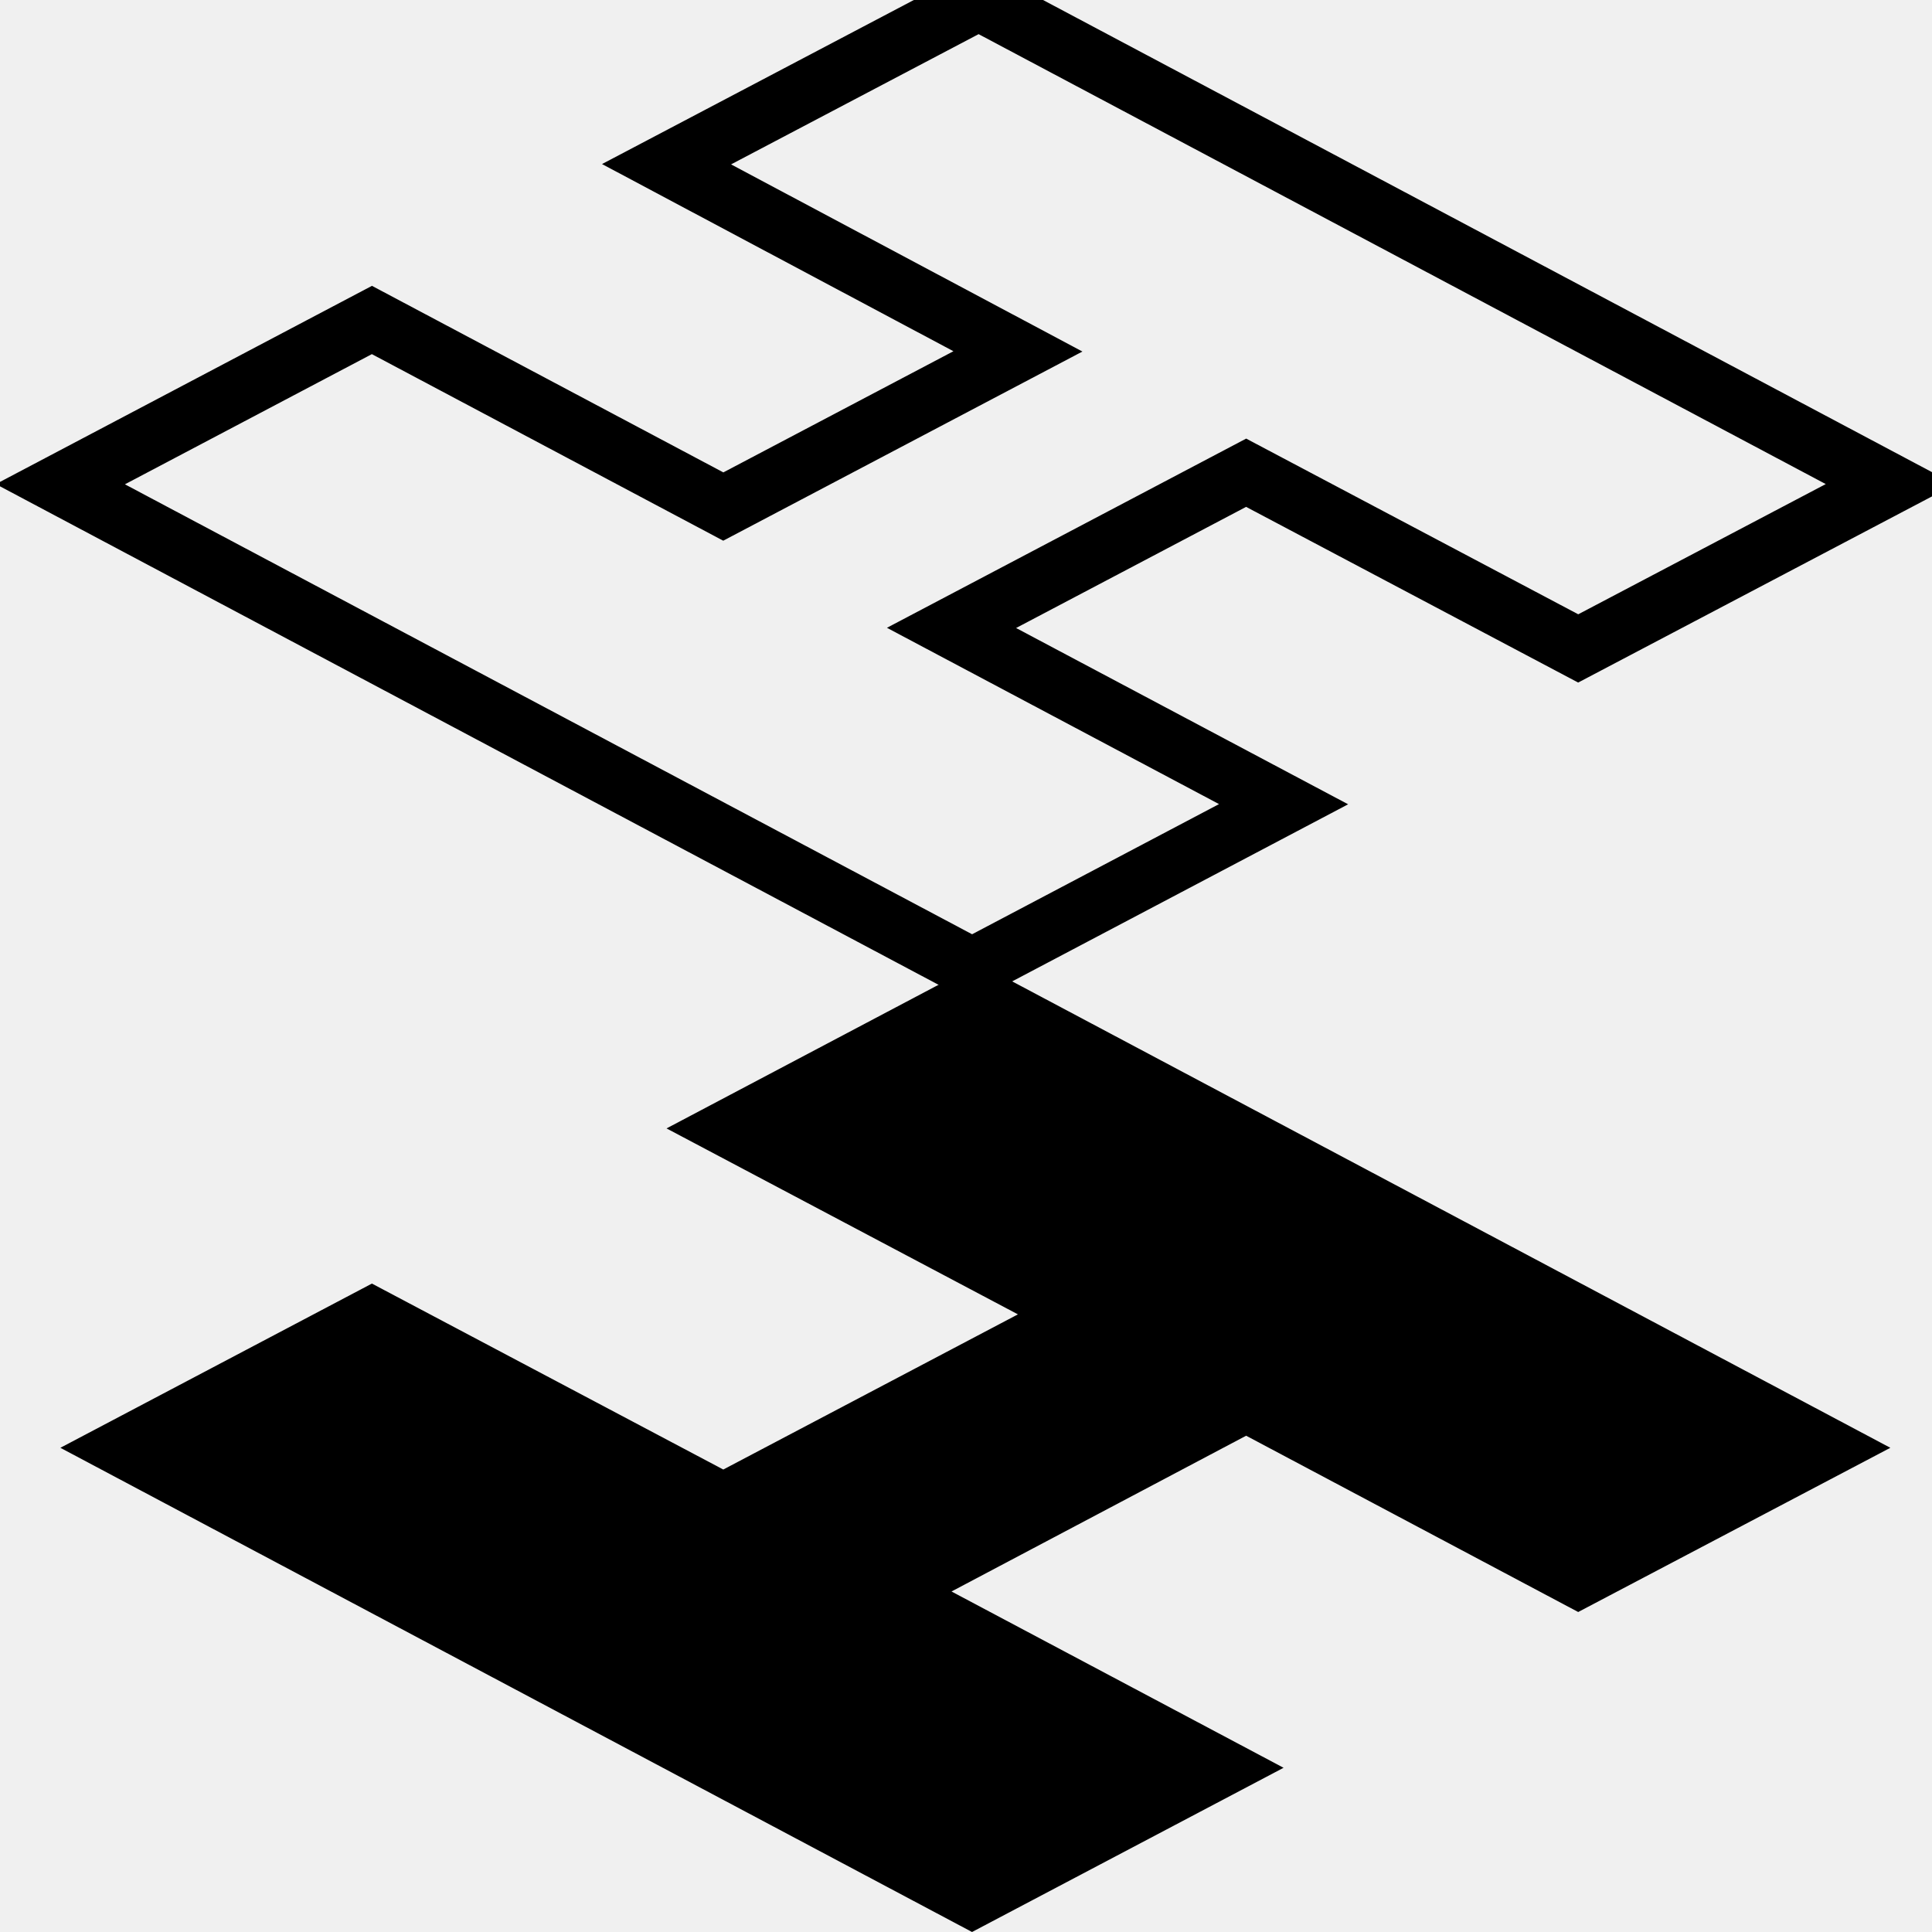
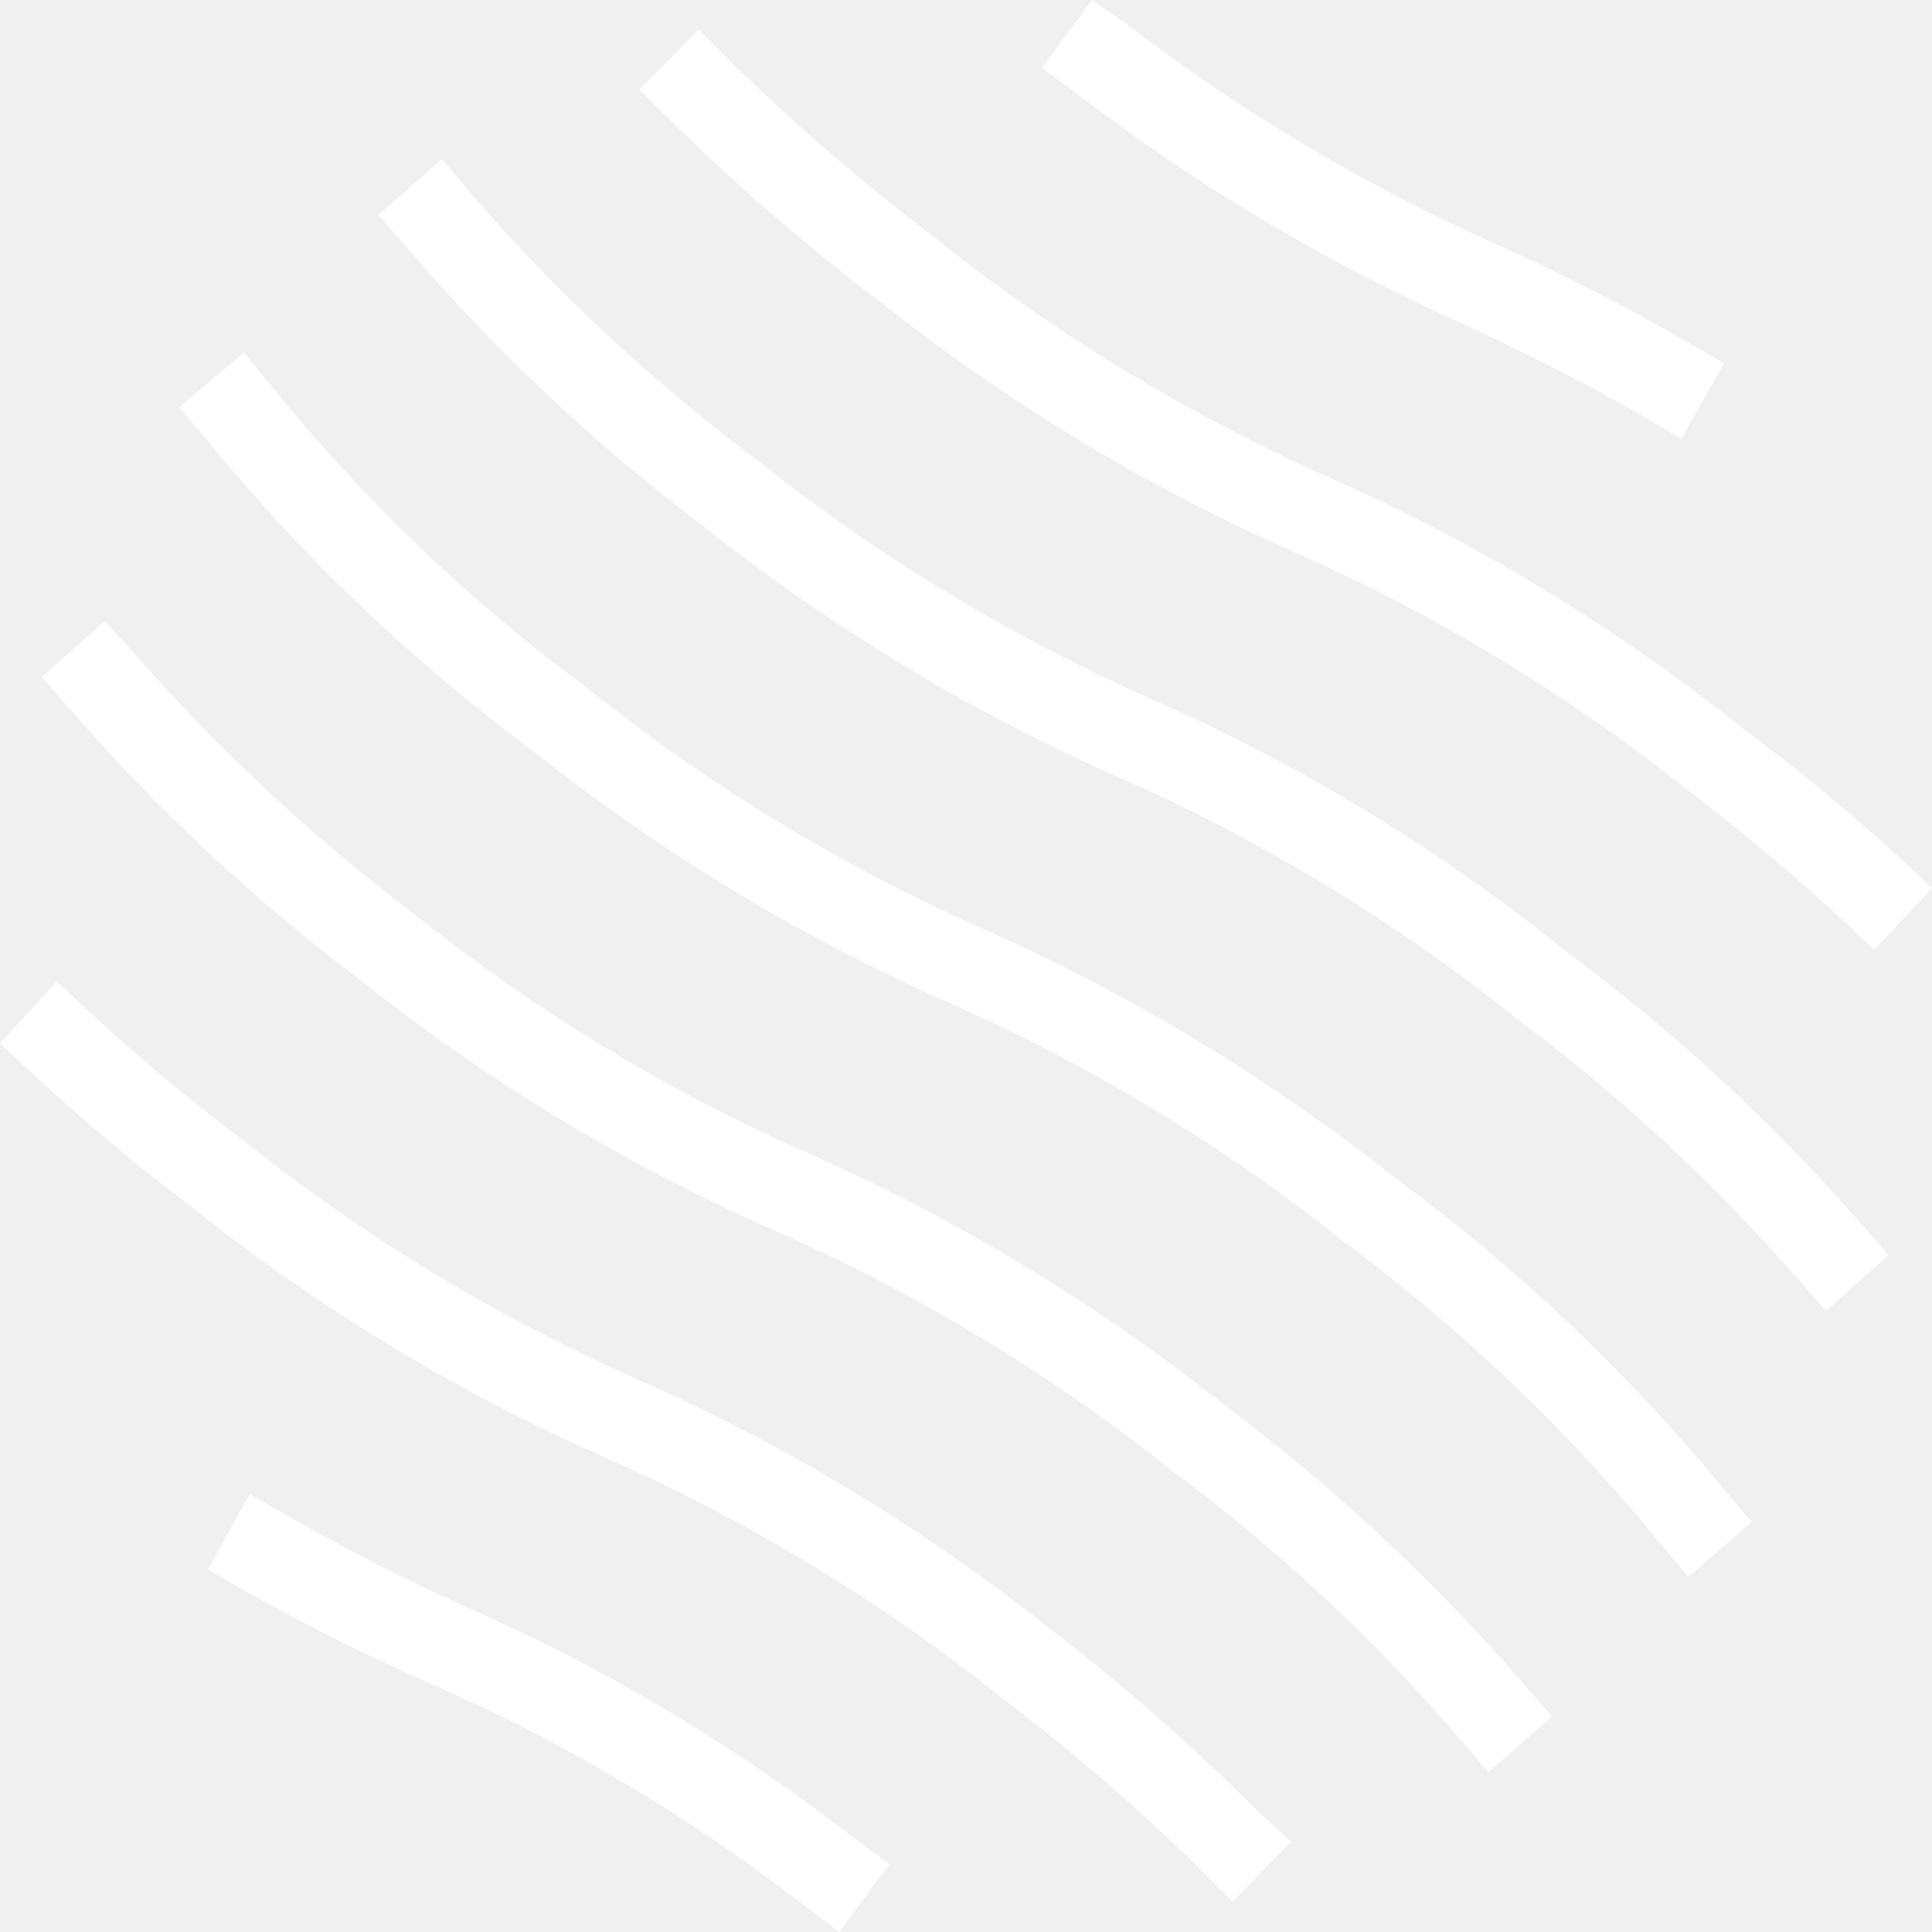
- <svg xmlns="http://www.w3.org/2000/svg" width="32" height="32" fill="none">
-   <style>
-     .stroke {
-       stroke: #000;
-     }
-     .fill {
-       fill: #000;
-     }
-     @media (prefers-color-scheme: dark) {
-       .stroke {
-         stroke: #fff;
-       }
-       .fill {
-         fill: #fff;
-       }
-     }
-   </style>
-   <path class="stroke" fill-rule="evenodd" d="M16.1 16.04 1 8.02 6.16 5.3l5.82 3.09 4.88-2.57-5.82-3.1L16.21 0l15.1 8.02-5.17 2.72-5.5-2.91-4.88 2.57 5.5 2.92-5.16 2.72Z" />
-   <path class="fill" fill-rule="evenodd" d="M16.1 32 1 23.98l5.16-2.72 5.82 3.08 4.88-2.57-5.82-3.08 5.17-2.73 15.1 8.02-5.17 2.72-5.5-2.92-4.88 2.58 5.5 2.92L16.1 32Z" />
+ <svg xmlns="http://www.w3.org/2000/svg" width="24" height="24" viewBox="0 0 24 24" fill="none">
+   <g clip-path="url(#clip0_525_848)">
+     <path d="M18.202 4.036C18.89 4.364 19.605 4.701 20.441 5.188L20.887 5.45L21.417 4.513L20.962 4.251C20.205 3.812 19.427 3.412 18.63 3.053C16.978 2.32 15.418 1.393 13.984 0.29L13.566 0L12.943 0.843L13.361 1.152C14.857 2.301 16.482 3.269 18.202 4.036V4.036Z" fill="white" />
+     <path d="M10.918 3.736C12.491 4.986 14.214 6.03 16.046 6.845C17.816 7.621 19.477 8.625 20.989 9.832C21.742 10.413 22.365 10.937 22.904 11.443L23.285 11.799L24 11.031L23.619 10.675C22.981 10.092 22.314 9.542 21.621 9.027C20.047 7.774 18.321 6.729 16.483 5.918C14.717 5.131 13.058 4.118 11.549 2.903C10.672 2.236 9.837 1.513 9.05 0.74L8.678 0.365L7.944 1.114L8.316 1.48C9.132 2.289 10.002 3.043 10.918 3.736V3.736Z" fill="white" />
+     <path d="M19.475 11.836C17.907 10.567 16.179 9.513 14.337 8.699C12.576 7.923 10.921 6.922 9.412 5.721C8.1 4.741 6.898 3.62 5.826 2.378L5.491 1.976L4.702 2.669L5.045 3.062C6.154 4.36 7.4 5.531 8.762 6.555C10.335 7.802 12.058 8.843 13.891 9.654C15.657 10.43 17.316 11.434 18.825 12.641C20.106 13.596 21.284 14.685 22.337 15.891L22.681 16.284L23.461 15.591L23.117 15.198C22.026 13.95 20.805 12.822 19.475 11.836V11.836Z" fill="white" />
+     <path d="M17.347 14.645C15.771 13.396 14.045 12.351 12.209 11.537C10.442 10.755 8.783 9.744 7.275 8.531C5.818 7.455 4.503 6.197 3.364 4.785L3.029 4.382L2.23 5.057L2.564 5.459C3.76 6.919 5.13 8.225 6.643 9.345C8.218 10.597 9.945 11.642 11.782 12.454C13.547 13.232 15.205 14.236 16.715 15.441C18.171 16.522 19.488 17.78 20.637 19.187L20.971 19.59L21.761 18.906L21.426 18.513C20.23 17.059 18.86 15.76 17.347 14.645V14.645Z" fill="white" />
+     <path d="M15.21 17.454C13.631 16.201 11.902 15.153 10.063 14.336C8.299 13.561 6.644 12.557 5.138 11.349C3.866 10.386 2.696 9.294 1.645 8.091L1.301 7.716L0.52 8.409L0.864 8.802C1.95 10.055 3.165 11.188 4.488 12.183C6.064 13.438 7.794 14.483 9.635 15.291C11.396 16.068 13.051 17.068 14.56 18.269C15.874 19.247 17.077 20.368 18.146 21.612L18.49 22.015L19.28 21.322L18.936 20.929C17.821 19.64 16.572 18.475 15.21 17.454V17.454Z" fill="white" />
+     <path d="M13.082 20.264C11.508 19.008 9.782 17.96 7.944 17.145C6.178 16.369 4.52 15.365 3.01 14.158C2.342 13.656 1.7 13.118 1.087 12.548L0.706 12.192L0 12.96L0.381 13.316C1.019 13.908 1.685 14.467 2.379 14.992C3.949 16.246 5.672 17.291 7.508 18.101C9.277 18.88 10.938 19.887 12.451 21.097C13.327 21.758 14.159 22.478 14.941 23.251L15.312 23.625L16.037 22.876L15.638 22.511C14.835 21.708 13.981 20.957 13.082 20.264V20.264Z" fill="white" />
+     <path d="M5.798 19.964C5.032 19.623 4.285 19.241 3.559 18.822L3.103 18.559L2.583 19.496L3.038 19.758C3.792 20.185 4.568 20.573 5.361 20.919C7.017 21.644 8.577 22.572 10.007 23.682L10.425 24L11.048 23.157L10.63 22.848C9.142 21.691 7.52 20.722 5.798 19.964V19.964Z" fill="white" />
+   </g>
+   <defs>
+     <clipPath id="clip0_525_848">
+       <rect width="24" height="24" fill="white" />
+     </clipPath>
+   </defs>
</svg>
